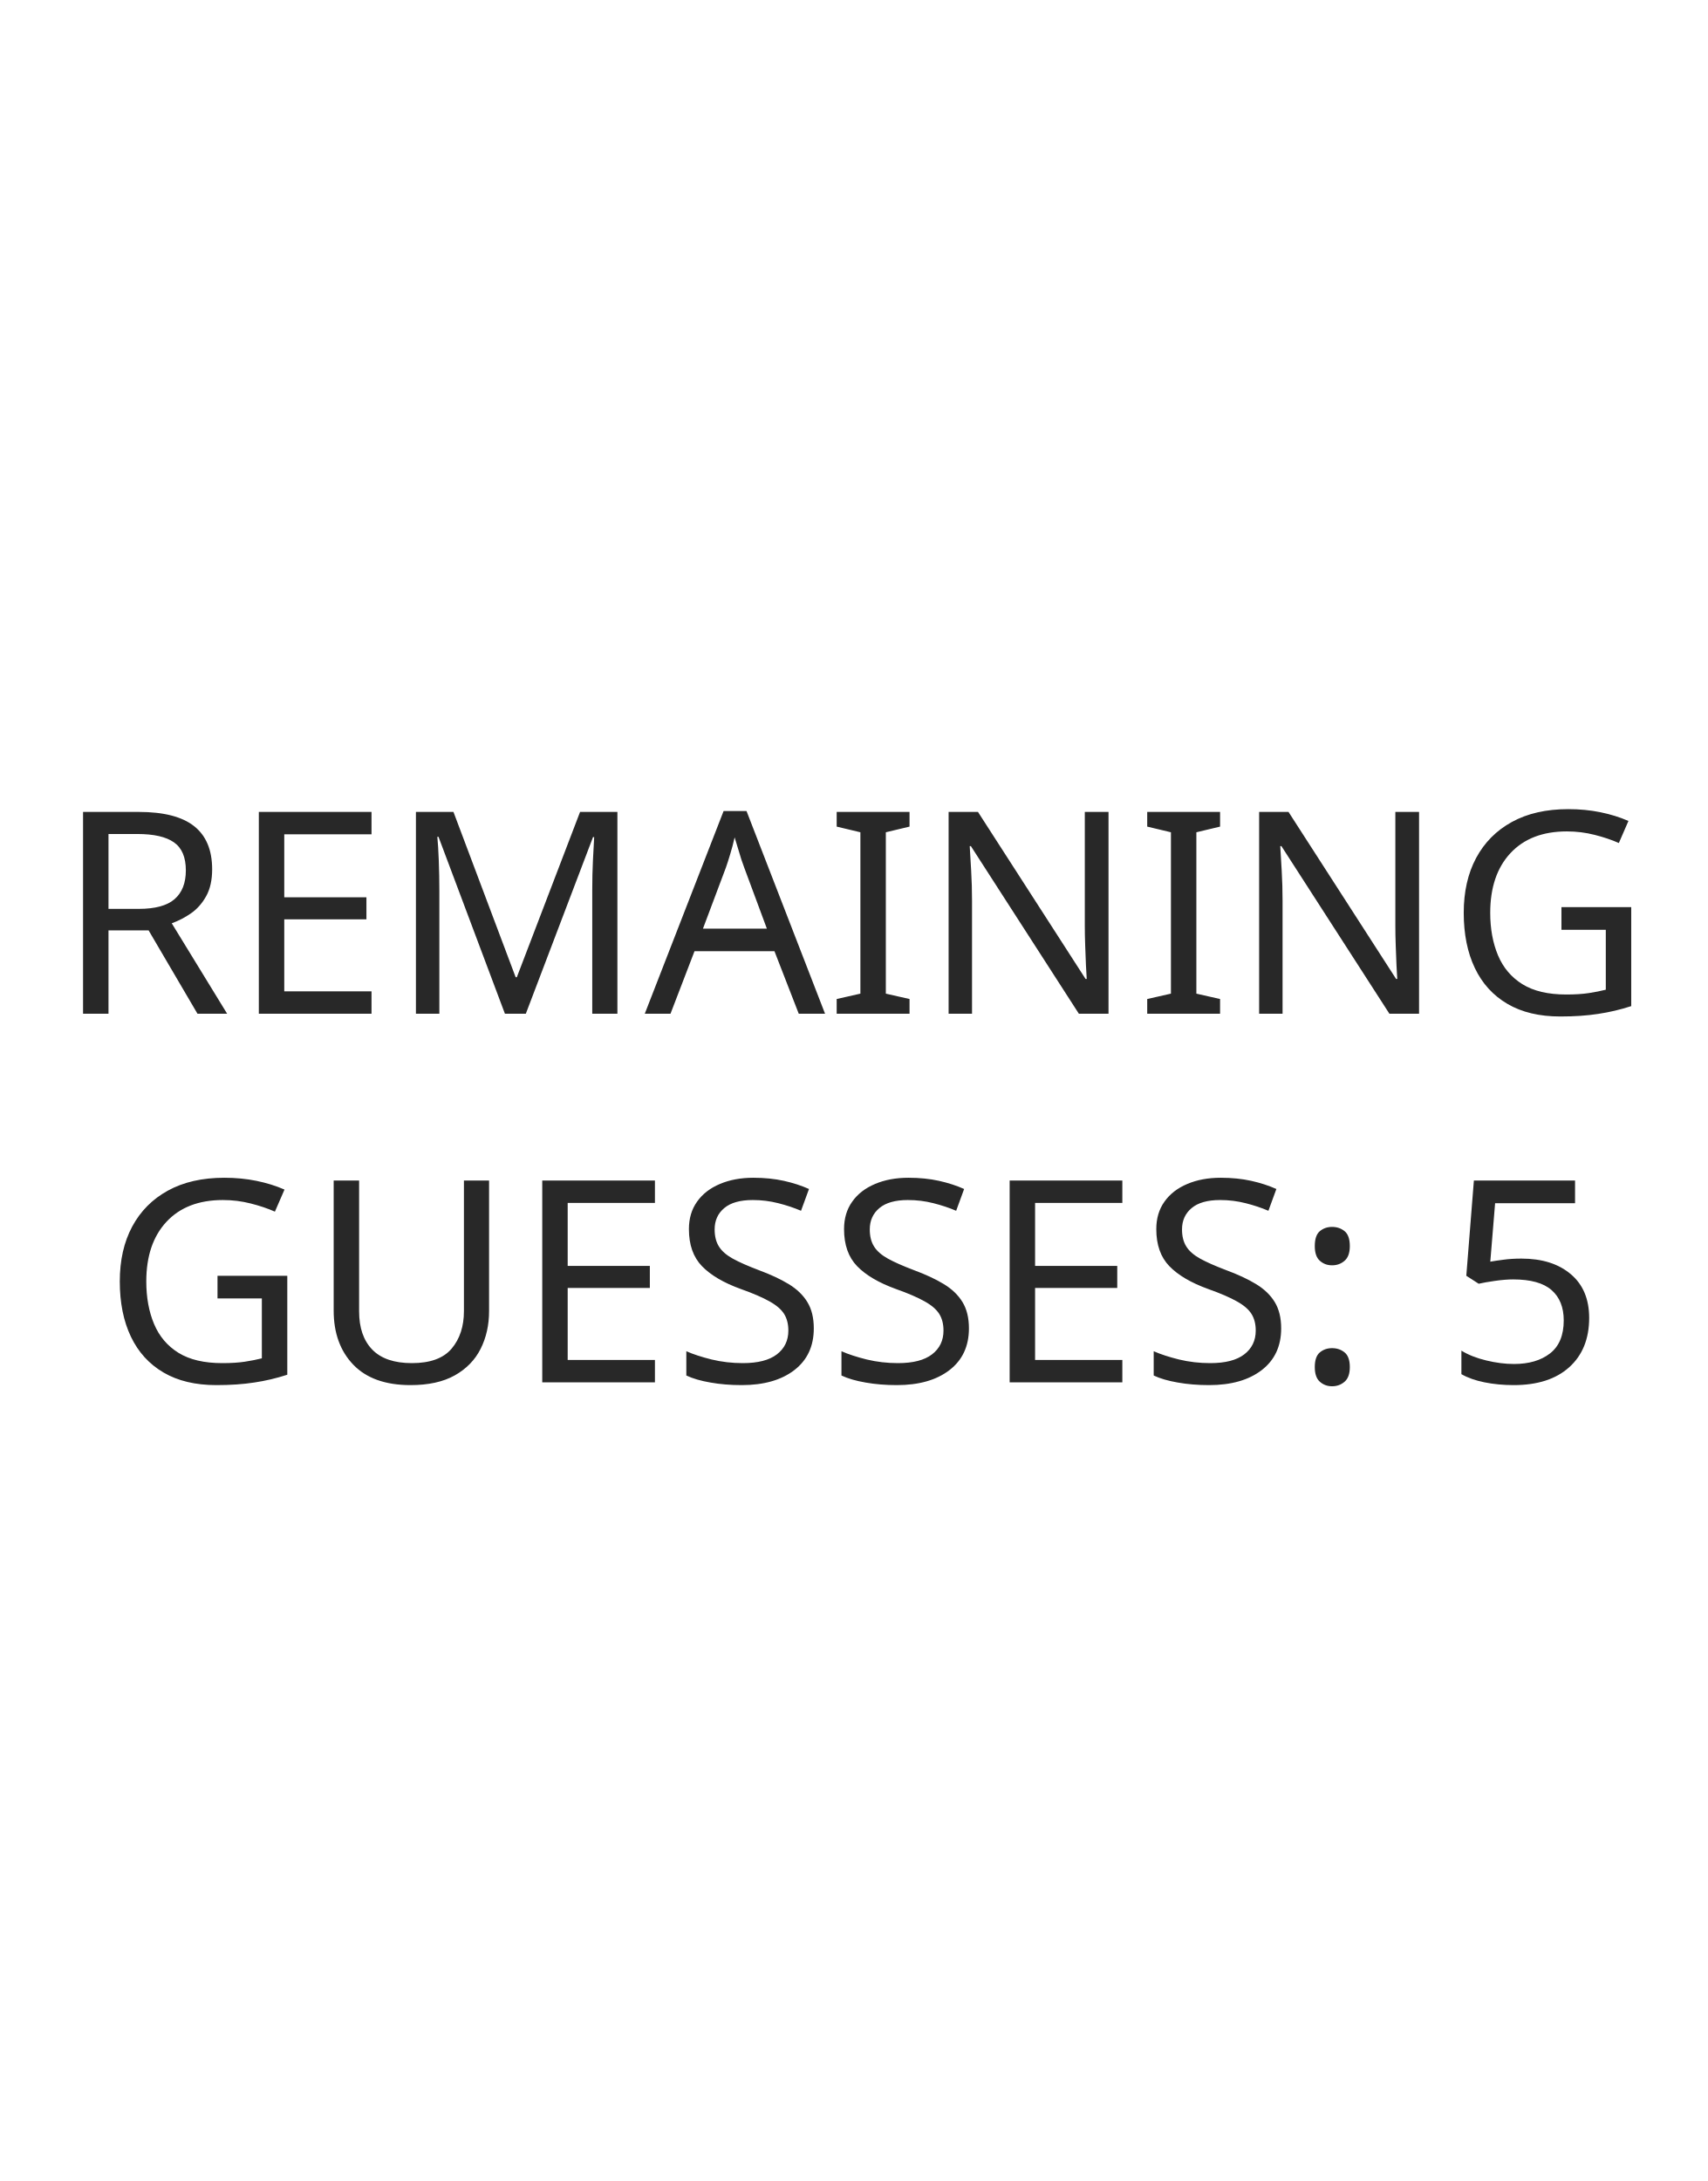
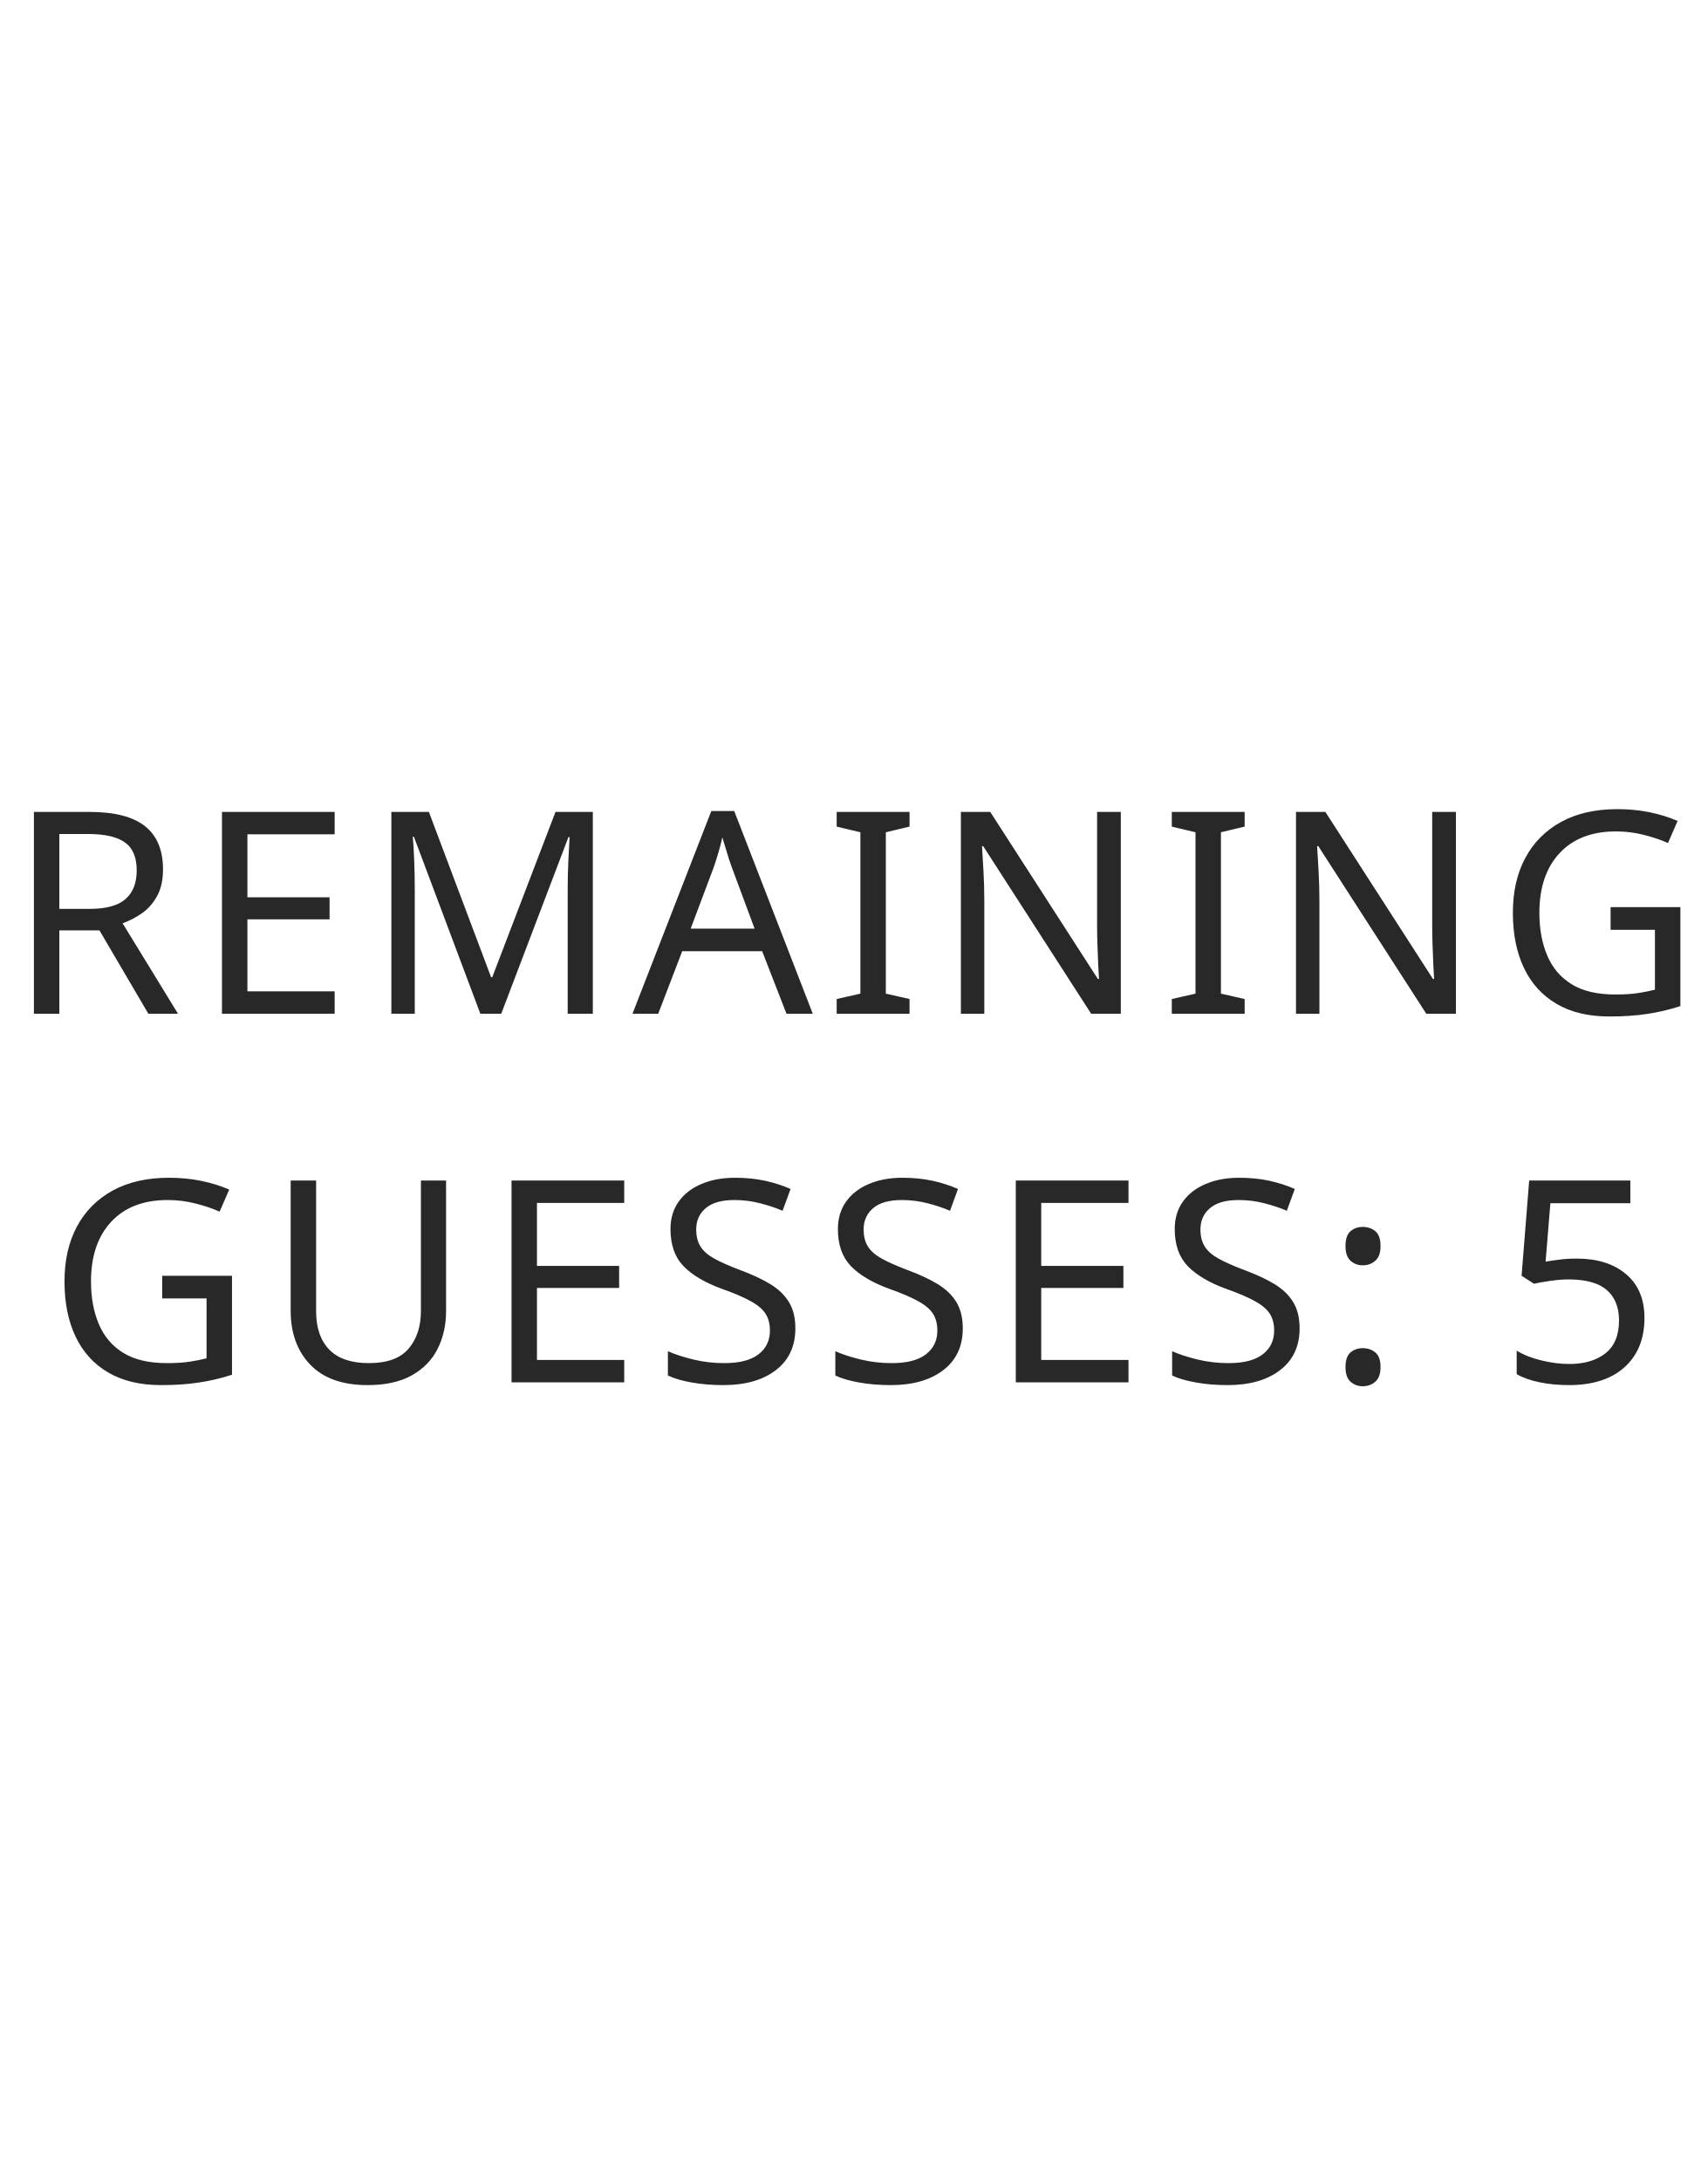
<svg xmlns="http://www.w3.org/2000/svg" version="1.1" width="278" height="355">
-   <g fill="rgb(40, 40, 40)" font-family="Nunito" font-size="46px" text-anchor="middle">
+   <g fill="rgb(40, 40, 40)" font-family="Journal" font-size="46px" letter-spacing="2px" text-anchor="middle">
    <text x="139" y="165">REMAINING</text>
    <text x="139" y="225">GUESSES: 5</text>
  </g>
</svg>
